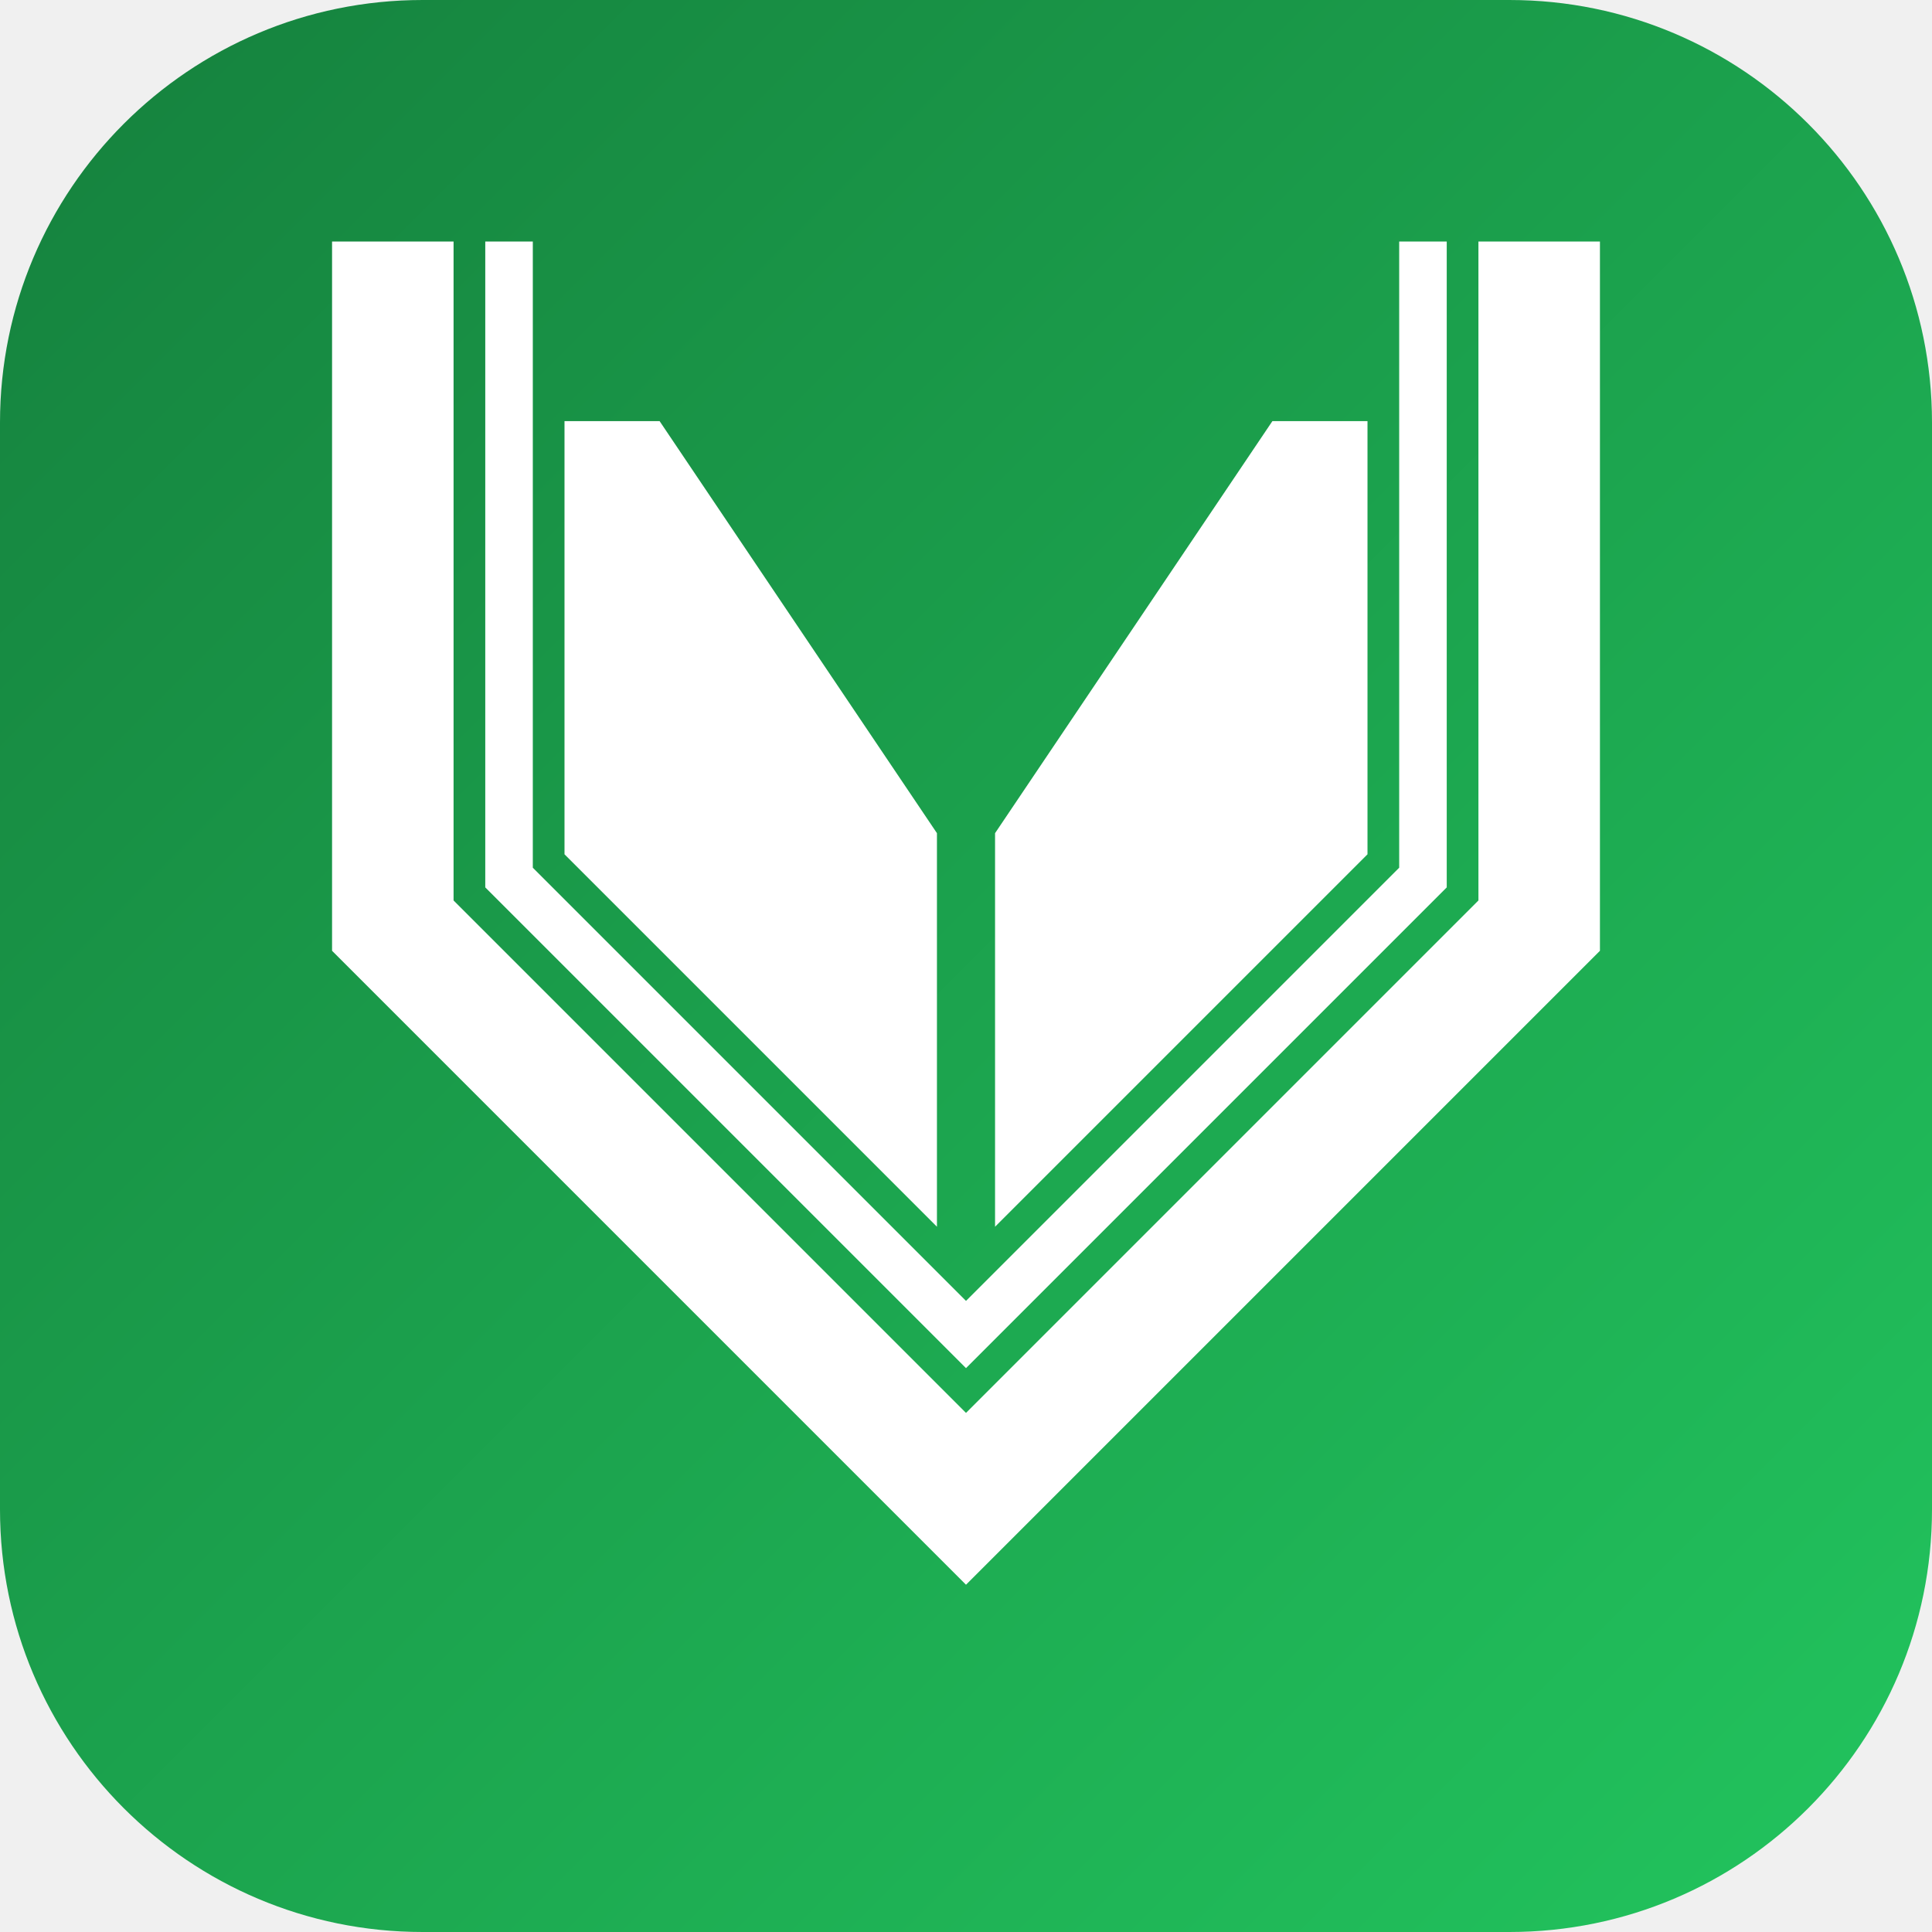
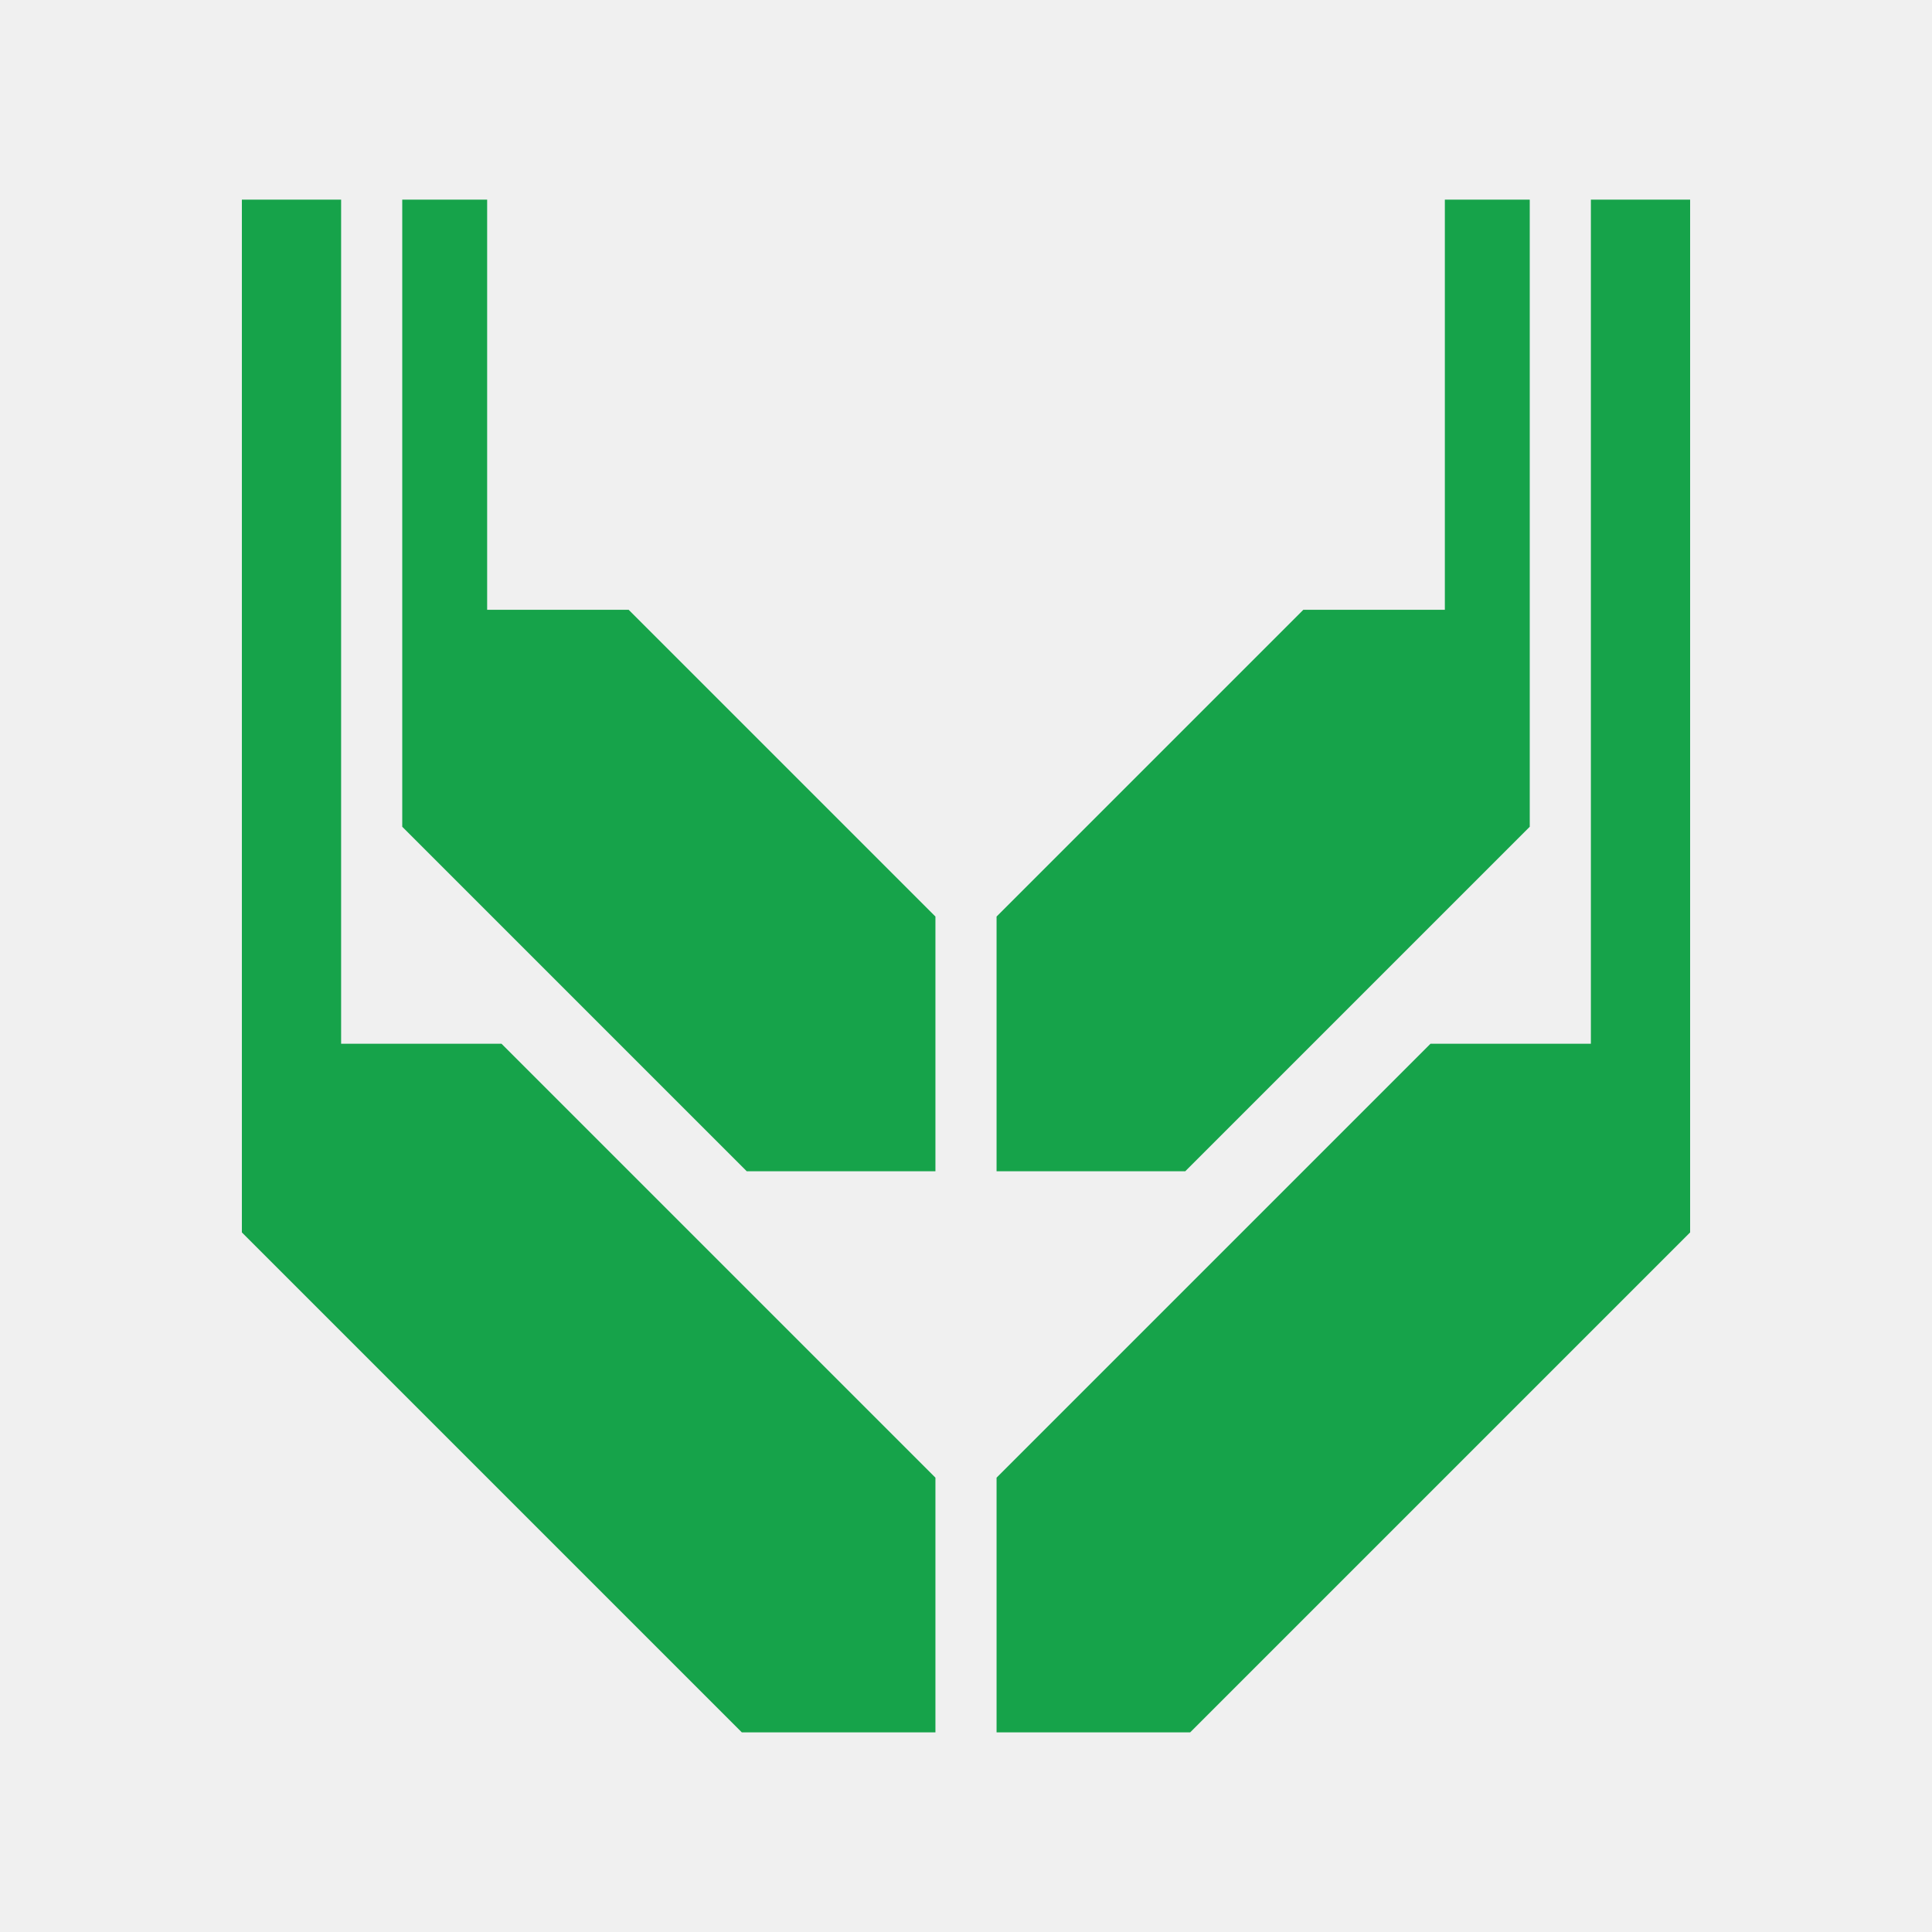
- <svg xmlns="http://www.w3.org/2000/svg" width="32" height="32" viewBox="0 0 32 32">
-   <defs>
-     <linearGradient id="g" x1="0" y1="0" x2="1" y2="1">
-       <stop offset="0" stop-color="#15803d" />
-       <stop offset="1" stop-color="#22c55e" />
-     </linearGradient>
-   </defs>
-   <rect width="32" height="32" rx="7" fill="url(#g)" />
-   <g transform="translate(5.5 4) scale(0.875)" fill="#fff" stroke="#fff" stroke-linejoin="miter">
-     <path d="M1.15 0V12.95L12 23.8L22.85 12.95V0" fill="none" stroke-width="2.3" />
-     <path d="M3.35 0V12.04L12 20.69L20.65 12.04V0" fill="none" stroke-width="0.9" />
-     <polygon points="4.4,3.4 6.2,3.4 11.45,11.2 11.45,18.65 4.4,11.6" stroke="none" />
-     <polygon points="19.6,3.4 17.8,3.4 12.55,11.2 12.55,18.65 19.6,11.6" stroke="none" />
+ <svg xmlns="http://www.w3.org/2000/svg" viewBox="0 0 512 512" width="100%" height="100%" fill="#16a34a">
+   <g id="agro-emblem">
+     <path d="M 64.1 52.9 L 64.1 326.6 L 196.6 459.1 L 247.9 459.1 L 247.9 391.6 L 132.9 276.6 L 90.4 276.6 L 90.4 52.9 Z" />
+     <path d="M 106.6 52.9 L 106.6 219.1 L 197.9 310.4 L 247.9 310.4 L 247.9 242.9 L 166.6 161.6 L 129.1 161.6 L 129.1 52.9 Z" />
+     <path d="M 405.4 52.9 L 405.4 219.1 L 314.1 310.4 L 264.1 310.4 L 264.1 242.9 L 345.4 161.6 L 382.9 161.6 L 382.9 52.9 Z" />
+     <path d="M 447.9 52.9 L 447.9 326.6 L 315.4 459.1 L 264.1 459.1 L 264.1 391.6 L 379.1 276.6 L 421.6 276.6 L 421.6 52.9 Z" />
  </g>
</svg>
